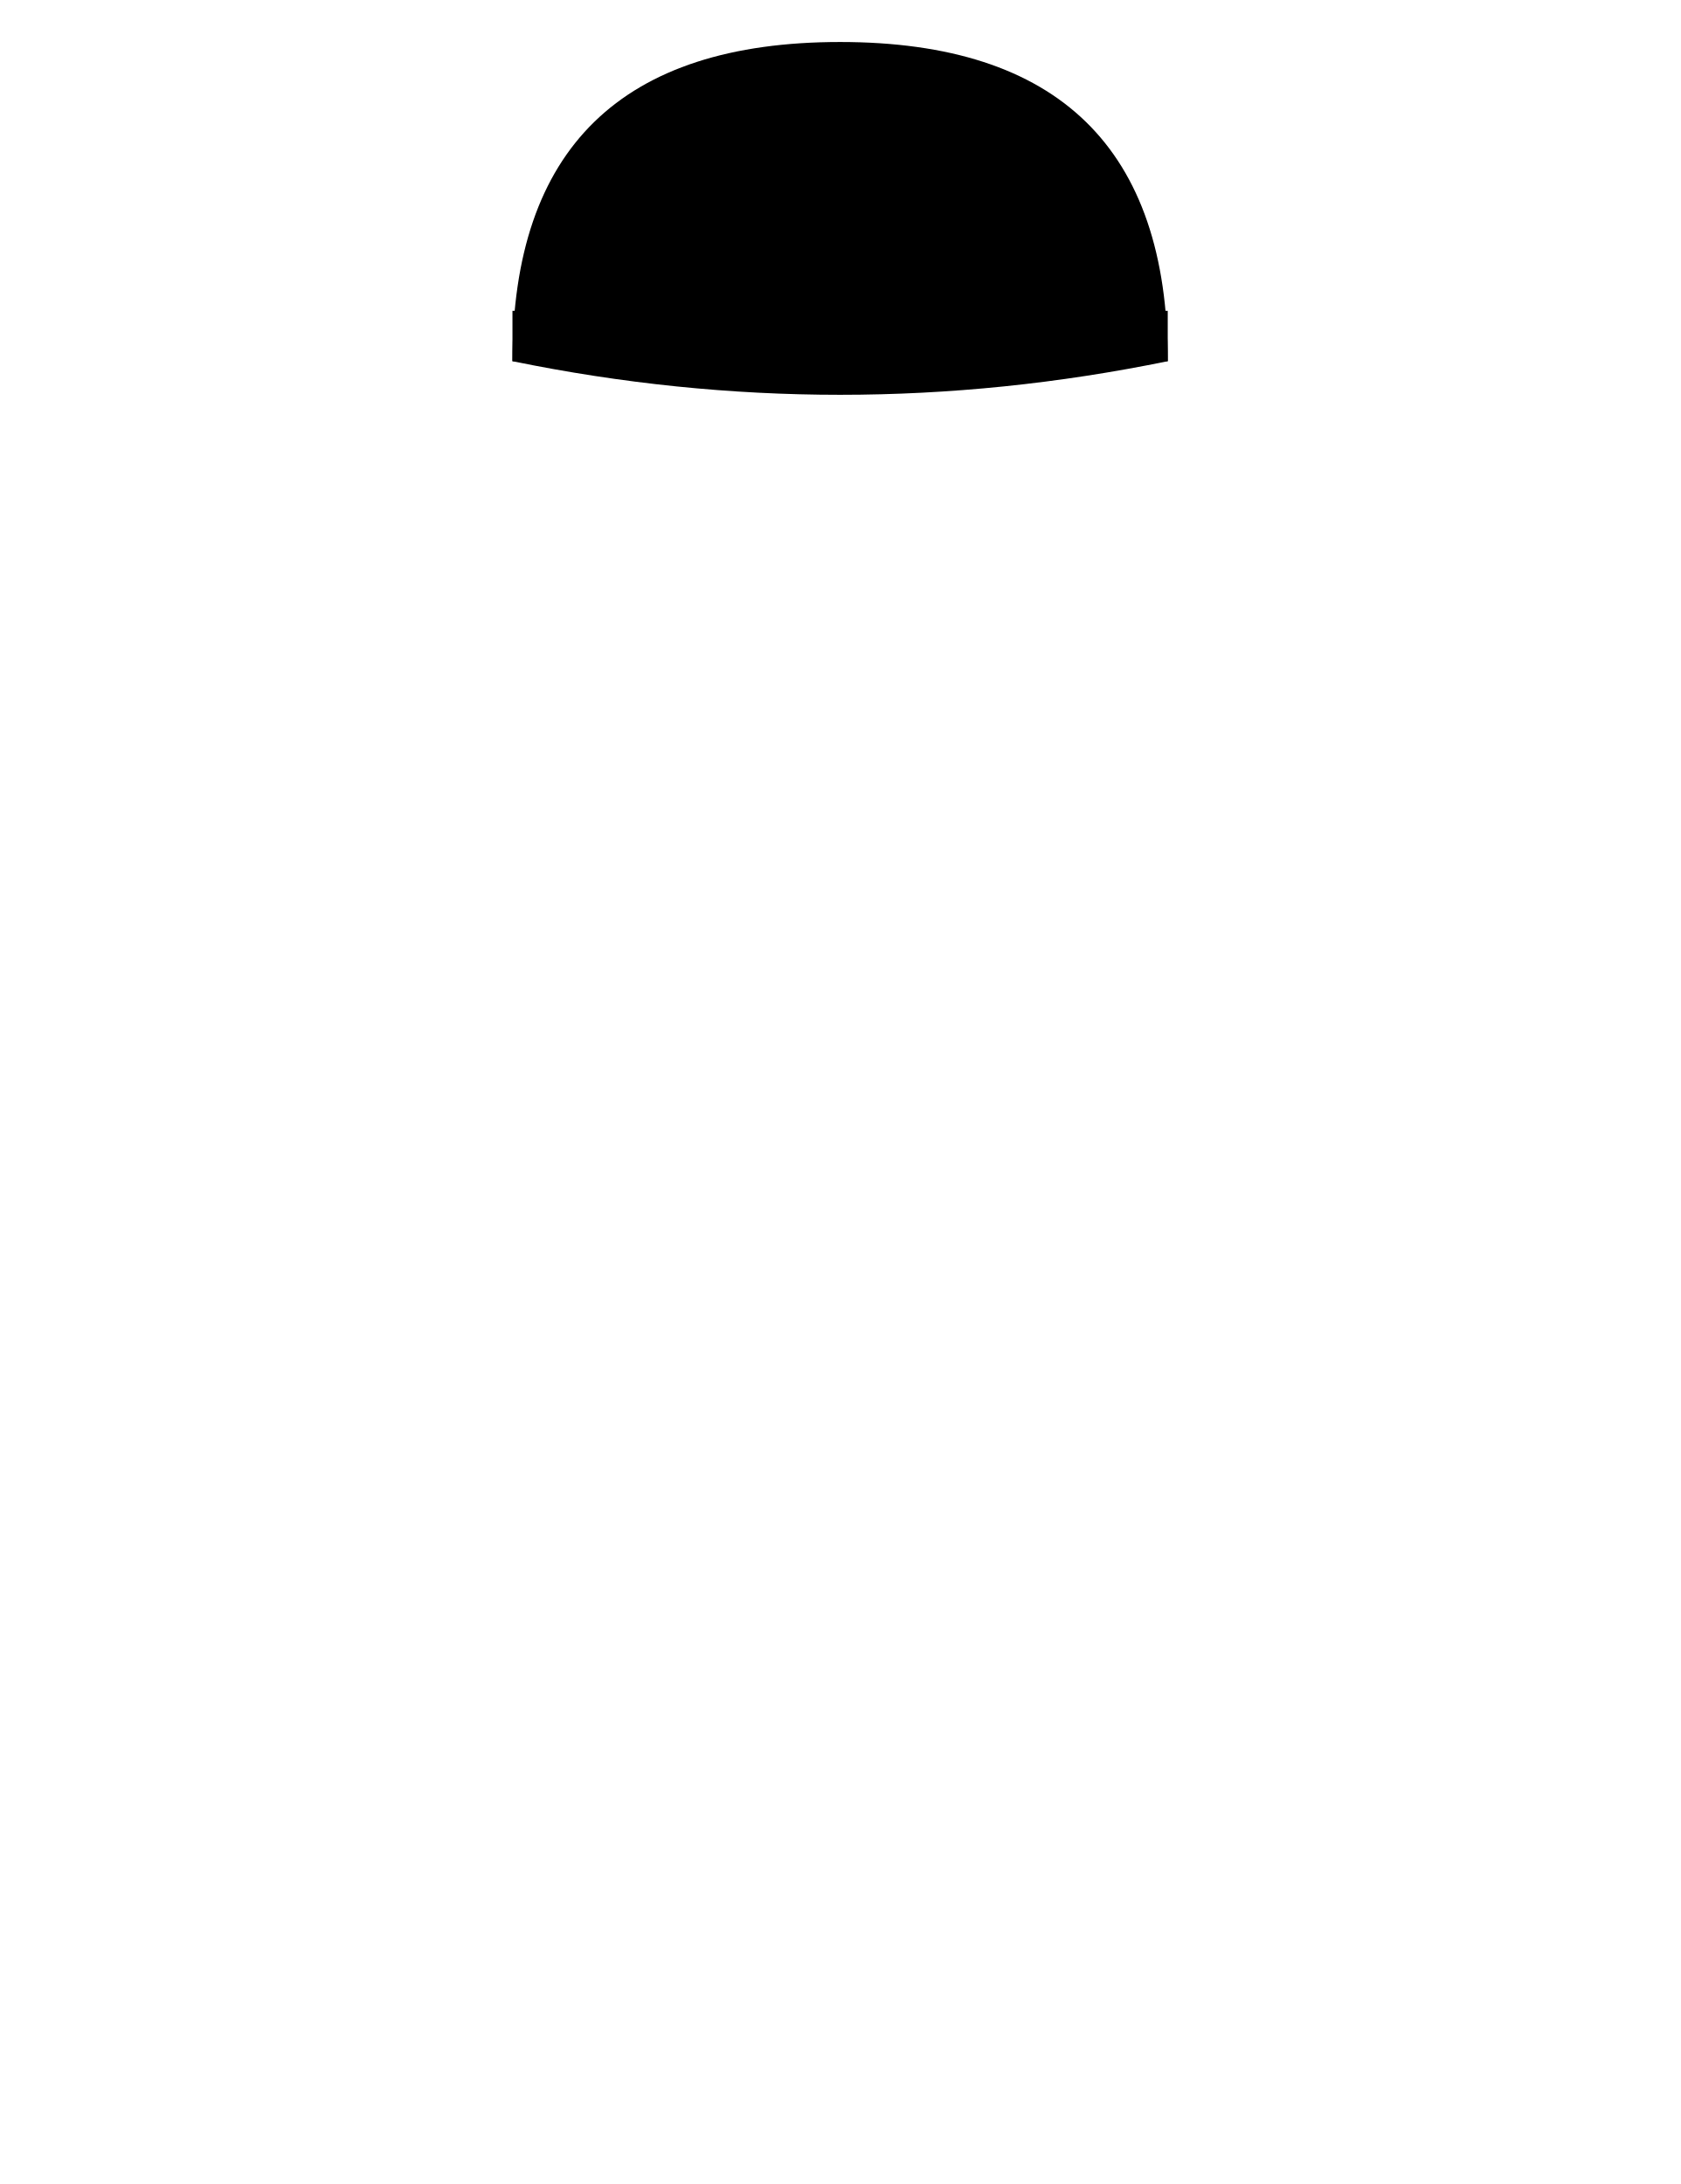
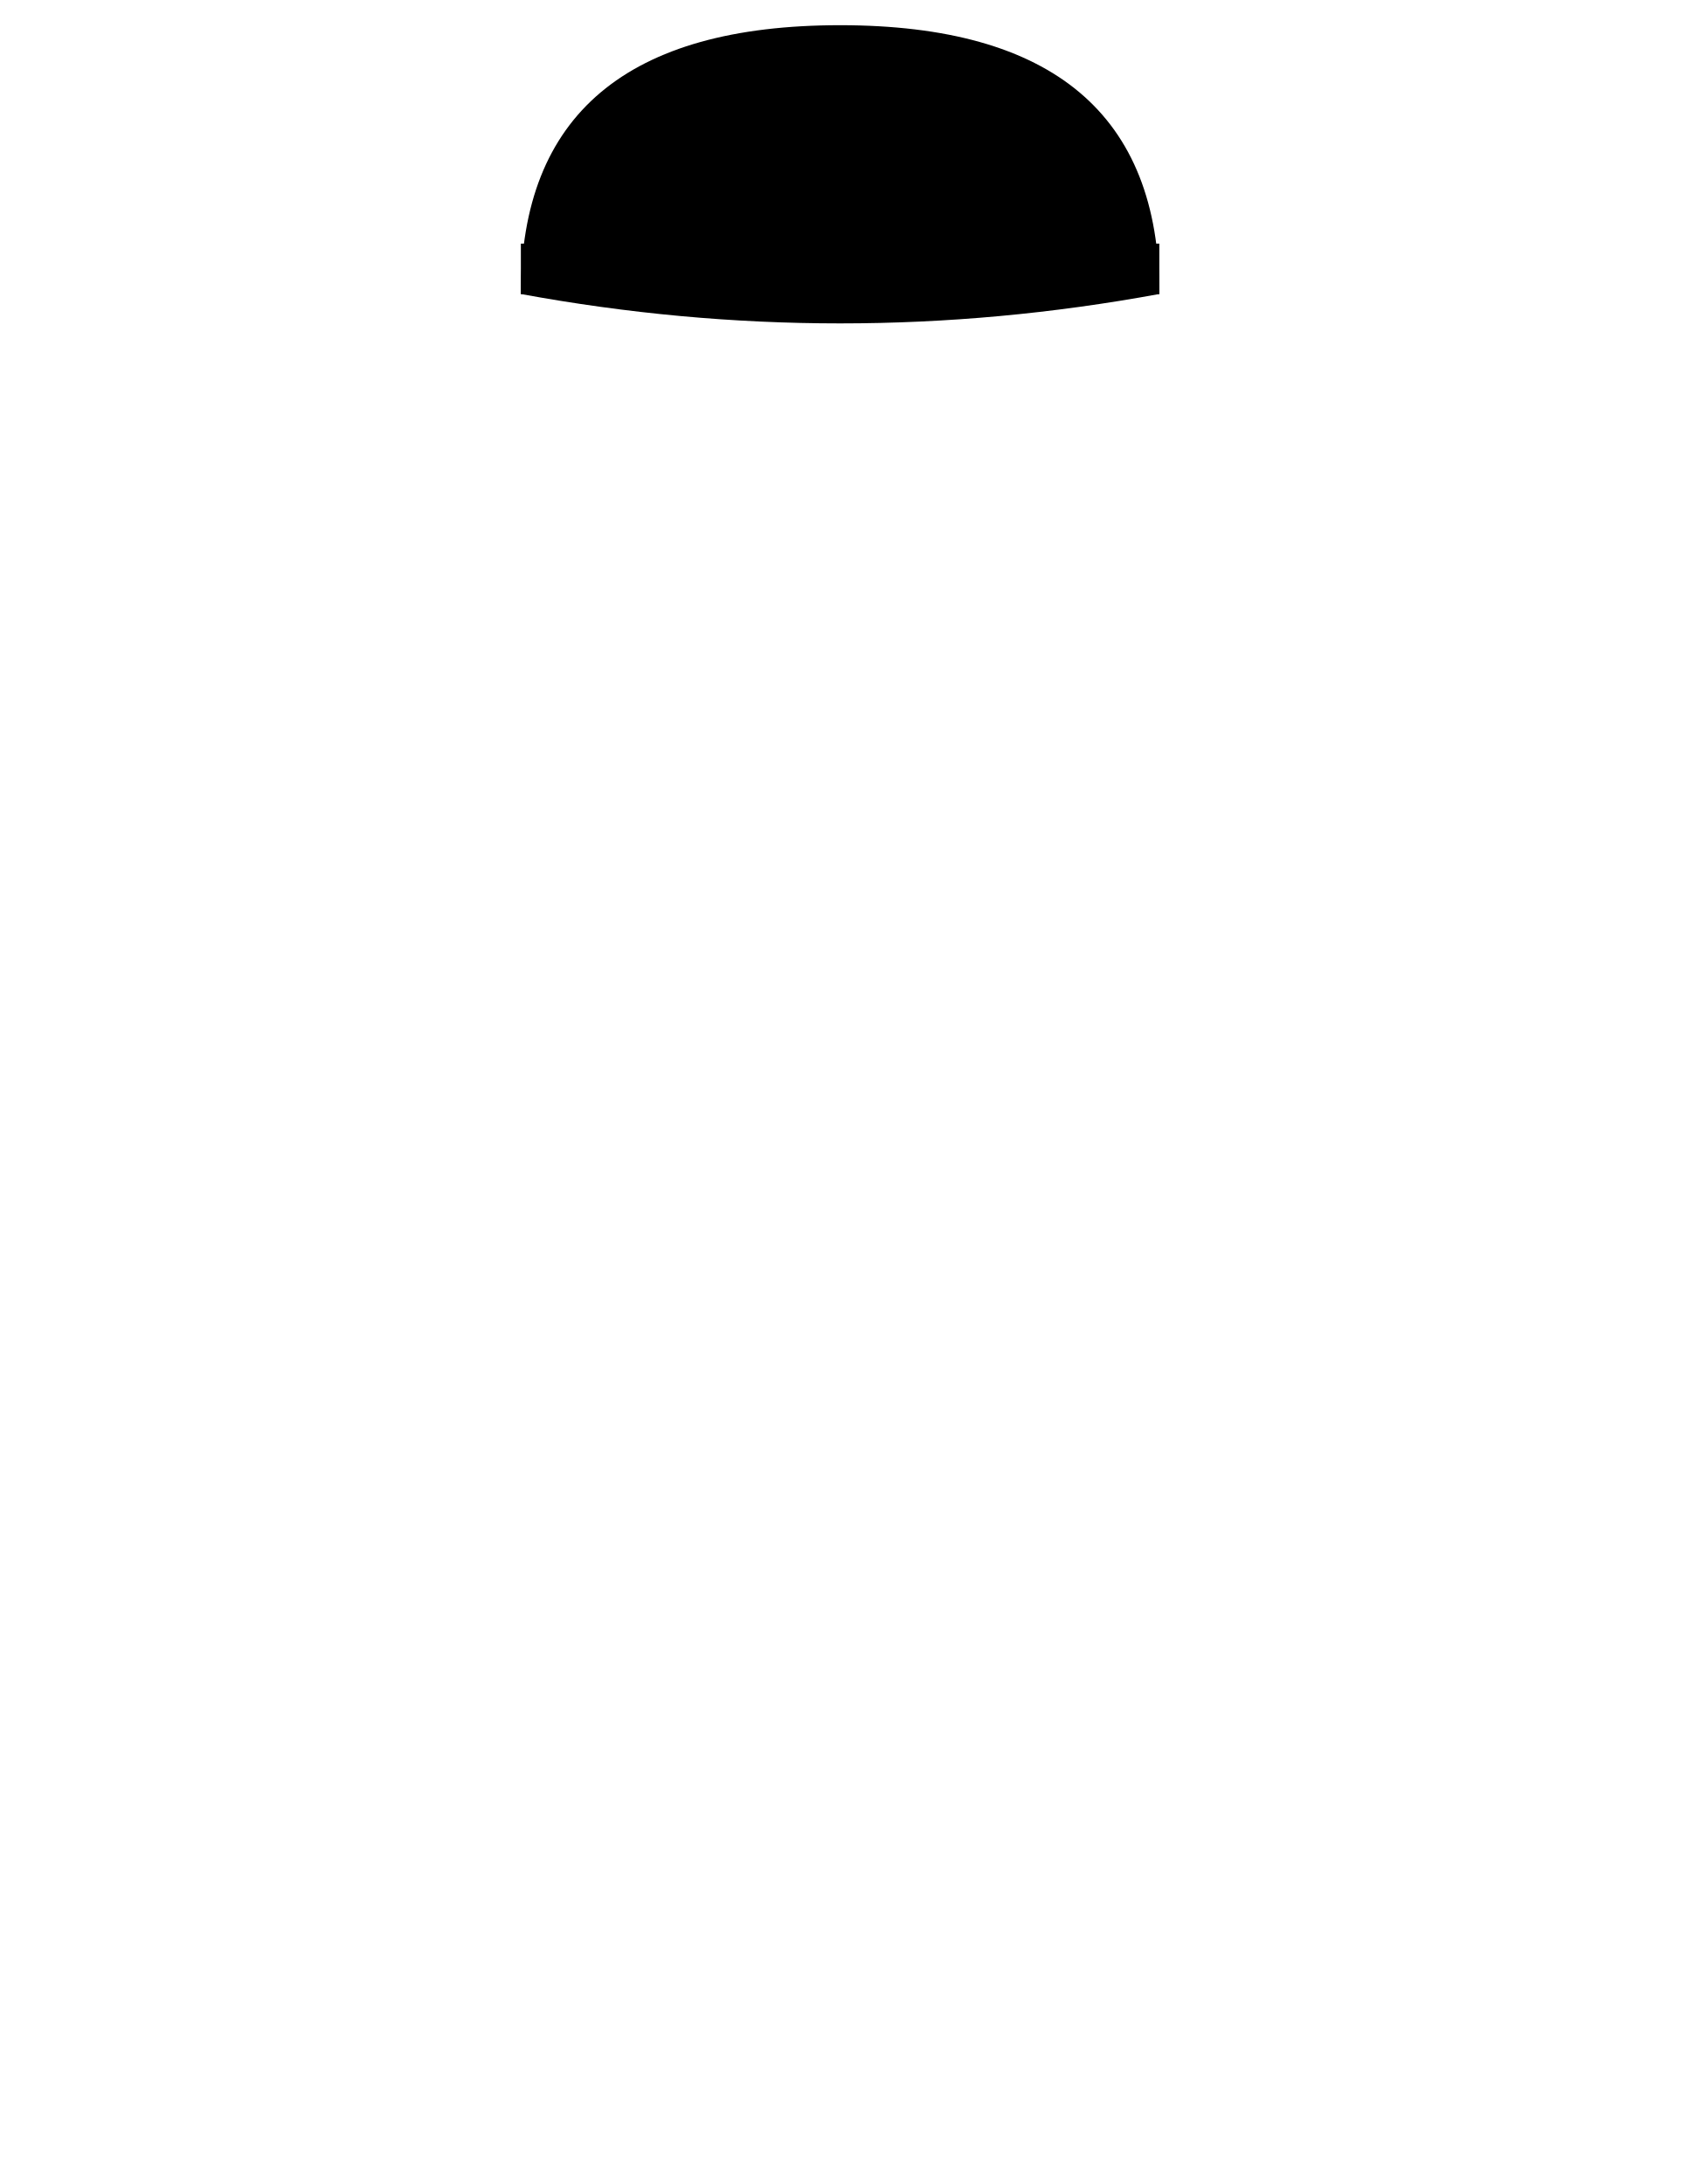
<svg xmlns="http://www.w3.org/2000/svg" width="40" height="52" viewBox="0 0 40 52">
-   <path d="M12.2 8.6q0-7.6 7.8-7.6t7.8 7.6z" fill="#000" />
-   <path d="M12.2 8.6q7.8 1.6 15.6 0v-1.2H12.2z" fill="#000" />
+   <path d="M12.4 7q0-6.4 7.6-6.4t7.6 6.4z" fill="#000" />
+   <path d="M12.4 7q7.6 1.4 15.2 0v-1.2H12.4z" fill="#000" />
</svg>
